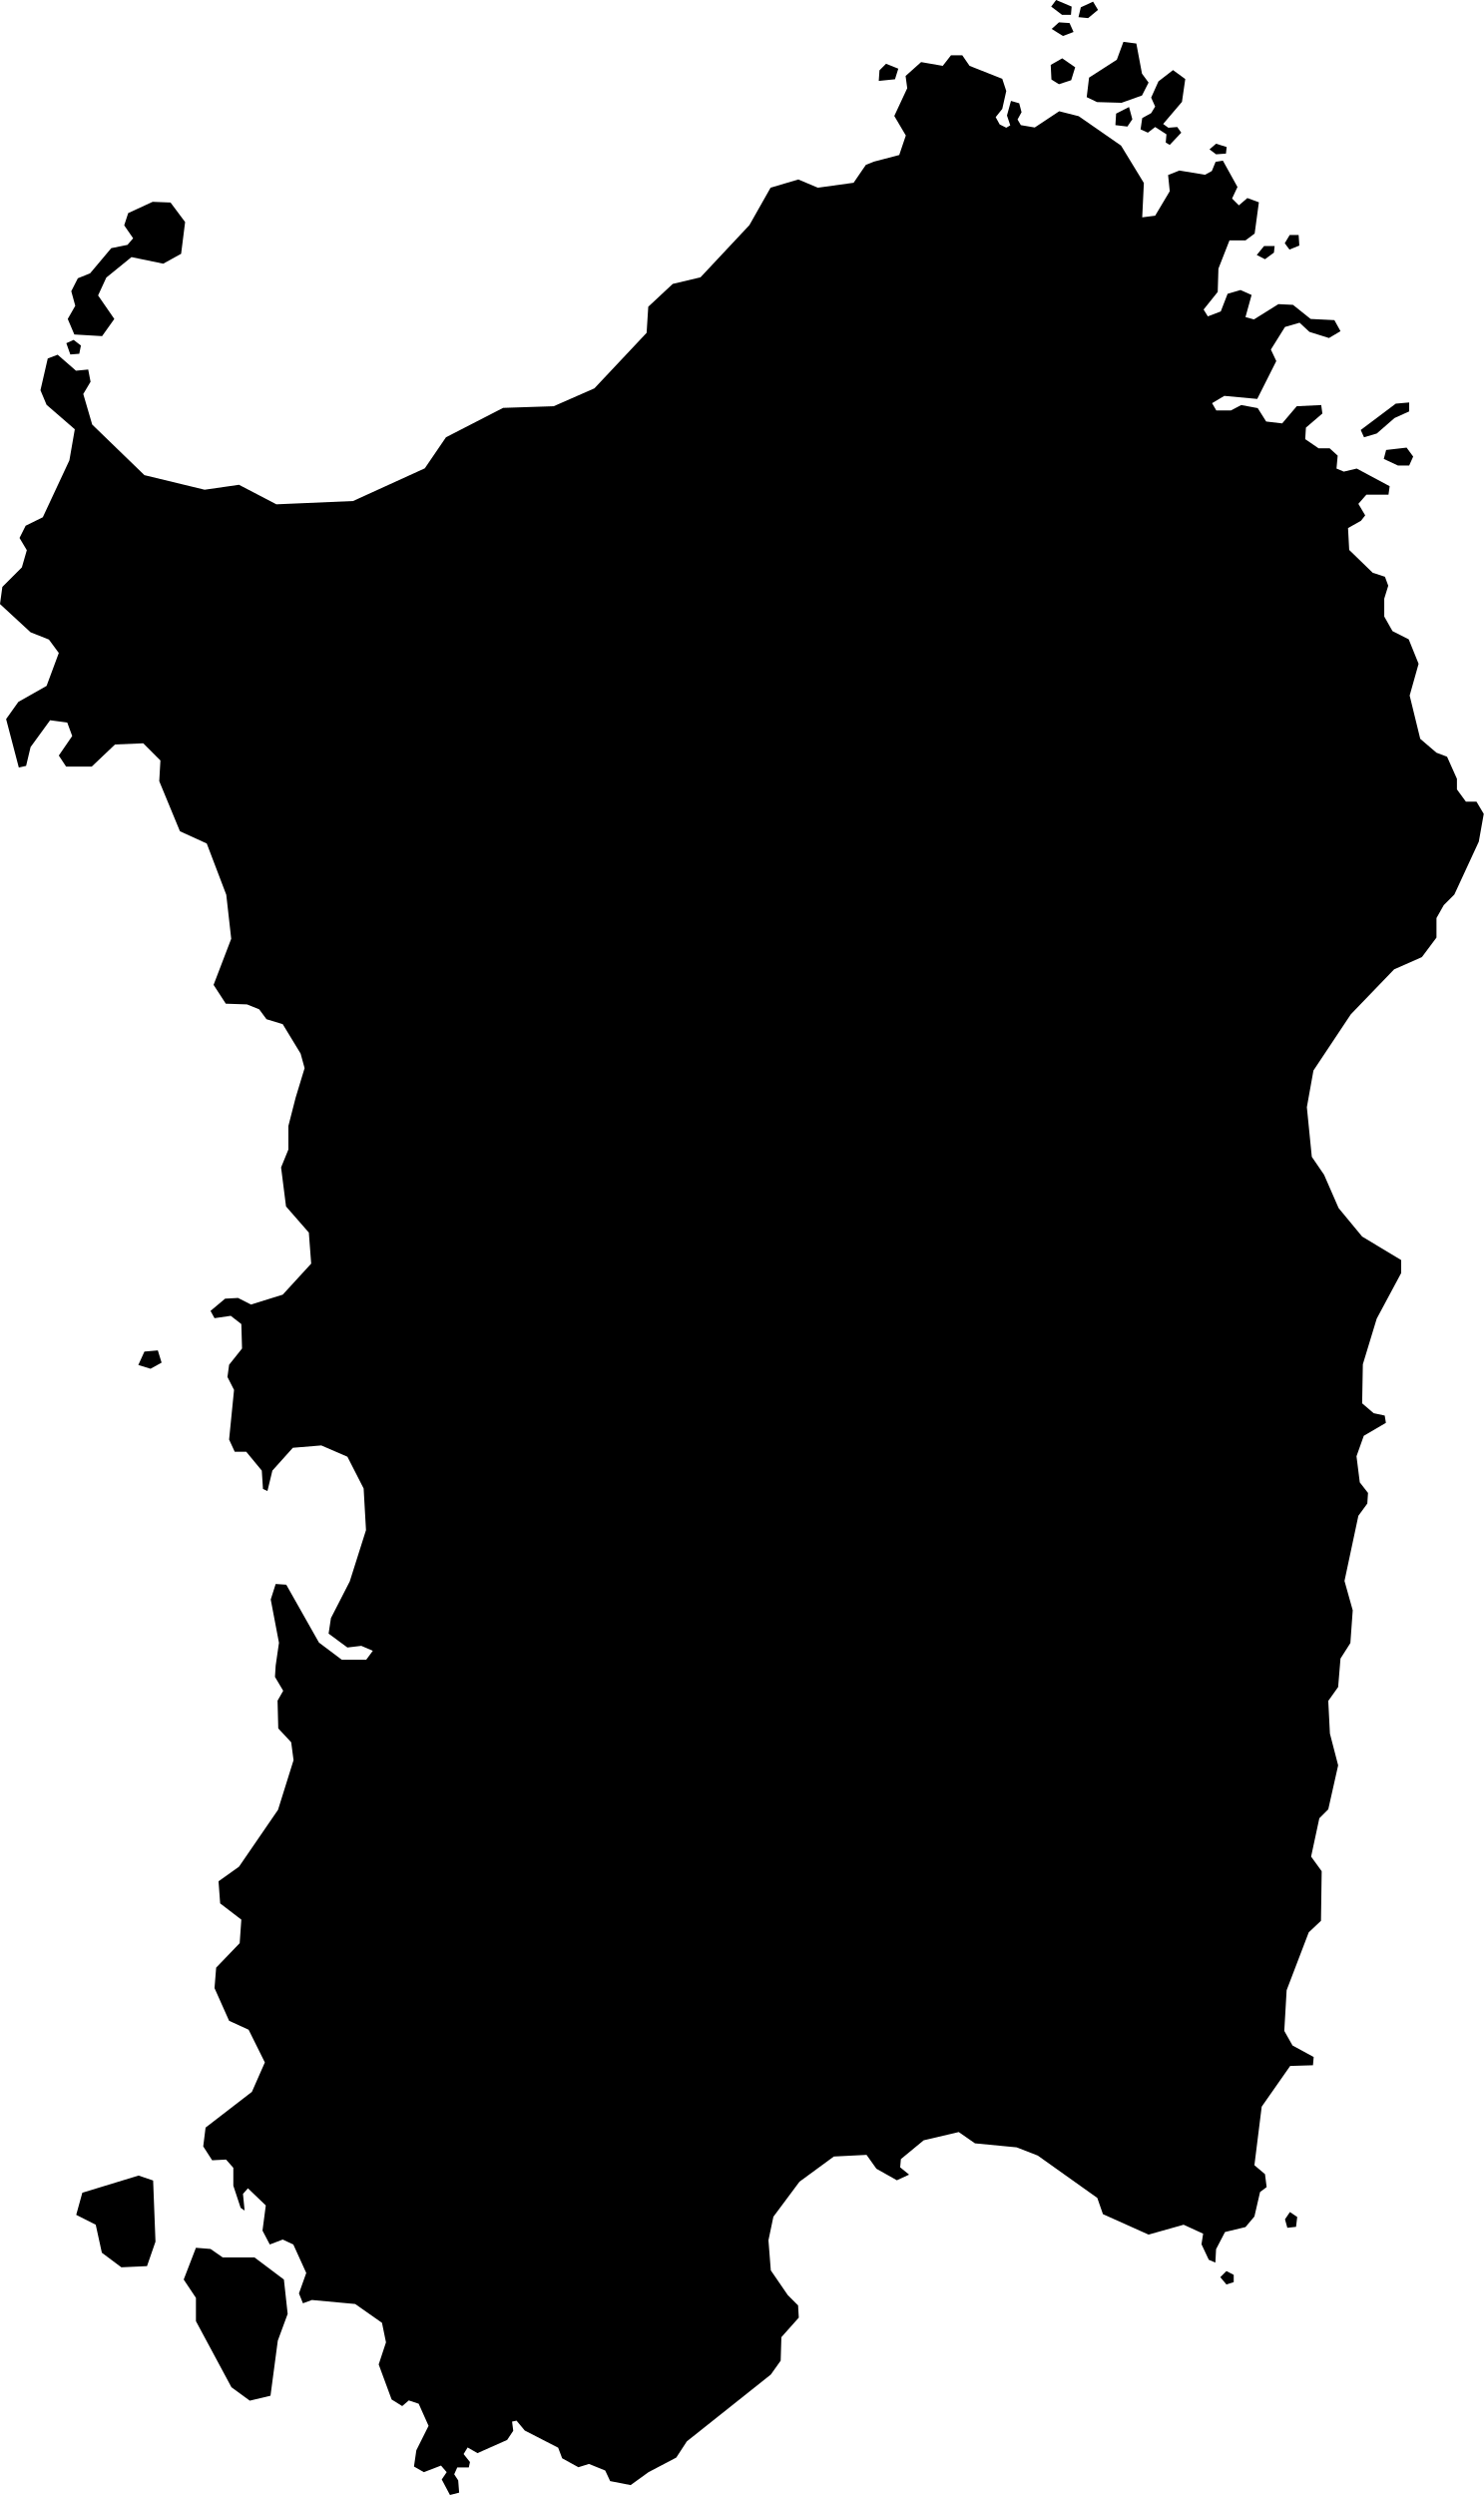
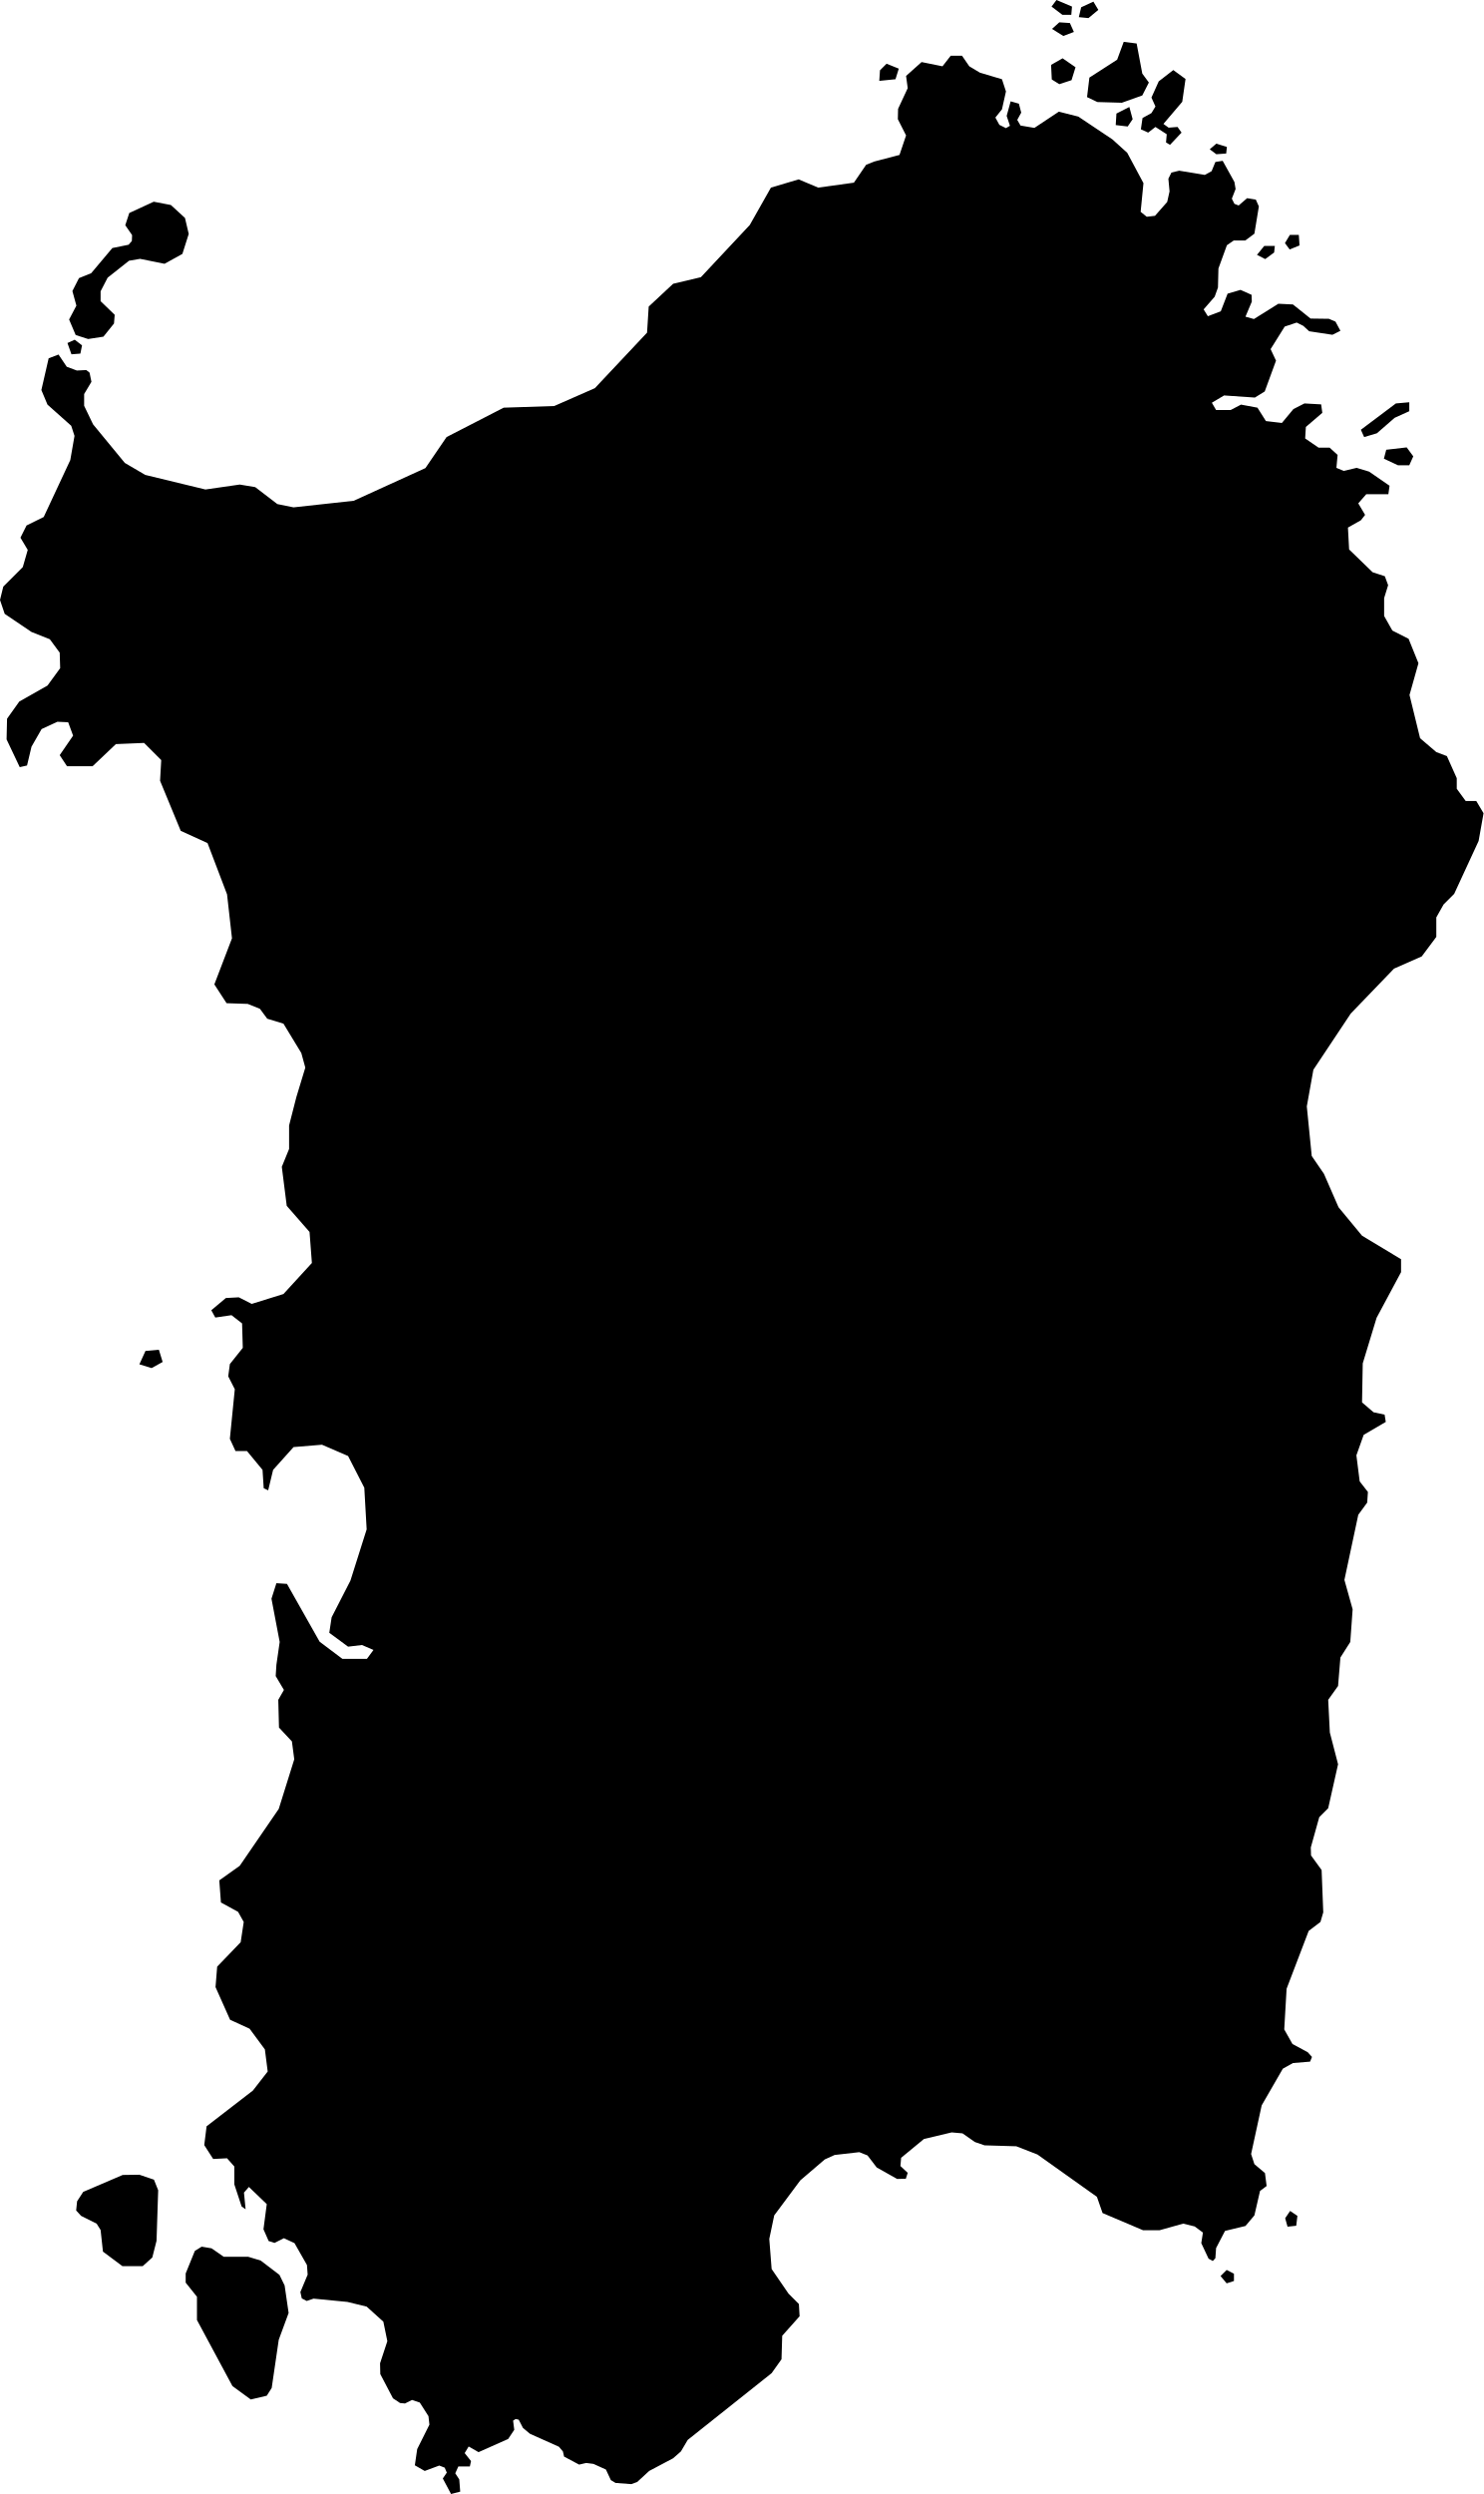
- <svg xmlns="http://www.w3.org/2000/svg" viewBox="671.463 288.199 6.308 10.607">
-   <path d="M671.783,289.499l-0.017-0.062l0.028-0.055l0.052-0.021l0.09-0.107l0.069-0.014l0.024-0.028l-0.038-0.055l0.017-0.052l0.104-0.048l0.076,0.003l0.062,0.083l-0.017,0.135l-0.076,0.042l-0.135-0.028l-0.107,0.087l-0.035,0.076l0.069,0.1l-0.052,0.073l-0.118-0.007l-0.028-0.066L671.783,289.499z M671.745,289.658l0.017,0.048l0.038-0.003l0.007-0.035l-0.031-0.024L671.745,289.658z M672.103,294.018l0.047-0.026l-0.016-0.052l-0.057,0.005l-0.026,0.057L672.103,294.018z M671.896,297.776l0.083,0.062l0.109-0.005l0.036-0.104l-0.01-0.26l-0.062-0.021l-0.239,0.073l-0.026,0.094l0.083,0.042L671.896,297.776z M672.296,297.968v0.099l0.151,0.281l0.078,0.057l0.088-0.021l0.031-0.234l0.042-0.114l-0.016-0.146l-0.125-0.094h-0.135l-0.052-0.036l-0.062-0.005l-0.052,0.135L672.296,297.968z M676.677,297.911l0.031-0.01v-0.031l-0.031-0.016l-0.026,0.026L676.677,297.911z M676.973,297.666l0.005-0.042l-0.031-0.021l-0.021,0.031l0.01,0.036L676.973,297.666z M677.248,290.027l0.014,0.031l0.054-0.016l0.076-0.066l0.062-0.028v-0.038l-0.057,0.005L677.248,290.027z M677.406,290.178h0.048l0.017-0.038l-0.028-0.038l-0.087,0.01l-0.01,0.038L677.406,290.178z M675.965,288.557l0.052-0.017l0.017-0.055l-0.055-0.038l-0.049,0.028l0.003,0.062L675.965,288.557z M675.268,288.536l0.014-0.045l-0.052-0.021l-0.028,0.028l-0.003,0.045L675.268,288.536z M675.982,288.352l0.045-0.017l-0.017-0.038l-0.045-0.003l-0.031,0.028L675.982,288.352z M675.978,288.262h0.038l0.003-0.035l-0.066-0.028l-0.021,0.028L675.978,288.262z M676.089,288.276l0.042-0.035l-0.021-0.035l-0.052,0.024l-0.01,0.042L676.089,288.276z M676.841,289.301l0.038-0.028l0.003-0.028h-0.045l-0.031,0.038L676.841,289.301z M676.945,289.26l0.042-0.017l-0.003-0.045h-0.038l-0.021,0.035L676.945,289.26z M676.633,288.855l0.042-0.003l0.003-0.028l-0.045-0.014l-0.028,0.024L676.633,288.855z M676.127,288.633l0.104,0.003l0.087-0.031l0.028-0.055l-0.028-0.038l-0.024-0.128l-0.055-0.007l-0.028,0.076l-0.118,0.076l-0.01,0.083L676.127,288.633z M676.408,288.726l0.08-0.094l0.014-0.097l-0.052-0.038l-0.062,0.048l-0.031,0.069l0.017,0.038l-0.017,0.028l-0.038,0.021l-0.007,0.048l0.031,0.014l0.031-0.024l0.048,0.031l-0.003,0.035l0.017,0.01l0.049-0.052l-0.017-0.024l-0.038,0.003L676.408,288.726z M676.256,288.737l0.021-0.031l-0.014-0.052l-0.055,0.028l-0.003,0.049L676.256,288.737z M675.379,288.463l-0.066,0.059l0.007,0.052l-0.055,0.118l0.049,0.083l-0.028,0.083l-0.107,0.028l-0.035,0.014l-0.052,0.076l-0.152,0.021l-0.083-0.035l-0.118,0.035l-0.09,0.159l-0.208,0.222l-0.118,0.028l-0.104,0.097l-0.007,0.111l-0.222,0.236l-0.173,0.076l-0.215,0.007l-0.243,0.125l-0.09,0.132l-0.305,0.139l-0.326,0.014l-0.159-0.083l-0.146,0.021l-0.256-0.062l-0.222-0.215l-0.038-0.13l0.031-0.052l-0.01-0.052l-0.052,0.005l-0.078-0.068l-0.042,0.016l-0.031,0.135l0.026,0.062l0.12,0.104l-0.023,0.132l-0.113,0.242l-0.073,0.036l-0.026,0.052l0.031,0.052l-0.021,0.073l-0.083,0.083l-0.01,0.073l0.13,0.12l0.078,0.031l0.042,0.057l-0.052,0.14l-0.12,0.068l-0.052,0.073l0.054,0.206l0.031-0.007l0.019-0.08l0.083-0.114l0.073,0.01l0.021,0.057l-0.057,0.083l0.031,0.047h0.109l0.099-0.094l0.12-0.005l0.073,0.073l-0.005,0.088l0.088,0.213l0.114,0.052l0.083,0.218l0.021,0.187l-0.075,0.196l0.052,0.08l0.09,0.003l0.052,0.021l0.031,0.042l0.069,0.021l0.076,0.125l0.017,0.062l-0.038,0.125l-0.031,0.121v0.1l-0.031,0.076l0.021,0.166l0.097,0.111l0.01,0.132l-0.121,0.132l-0.135,0.042l-0.055-0.028l-0.055,0.003l-0.062,0.052l0.017,0.031l0.069-0.01l0.045,0.035l0.003,0.104l-0.055,0.069l-0.007,0.052l0.028,0.055l-0.021,0.211l0.024,0.052h0.049l0.066,0.08l0.005,0.078l0.019,0.009l0.021-0.087l0.087-0.097l0.121-0.01l0.111,0.048l0.069,0.135l0.01,0.177l-0.069,0.218l-0.08,0.156l-0.01,0.066l0.08,0.059l0.059-0.007l0.049,0.021l-0.028,0.038h-0.104l-0.097-0.073l-0.139-0.246l-0.045-0.003l-0.021,0.066l0.035,0.184l-0.014,0.097l-0.003,0.048l0.035,0.059l-0.024,0.042l0.003,0.118l0.055,0.059l0.01,0.076l-0.066,0.211l-0.166,0.242l-0.087,0.062l0.007,0.094l0.09,0.069l-0.007,0.1l-0.1,0.104l-0.007,0.087l0.062,0.139l0.083,0.038l0.069,0.139l-0.055,0.125l-0.197,0.152l-0.01,0.08l0.038,0.059l0.059-0.003l0.031,0.035v0.076l0.031,0.094l0.017,0.012l-0.007-0.071l0.021-0.024l0.076,0.073l-0.014,0.107l0.031,0.059l0.055-0.021l0.045,0.021l0.055,0.121l-0.031,0.087l0.017,0.042l0.038-0.014l0.184,0.017l0.114,0.08l0.017,0.083l-0.031,0.094l0.055,0.149l0.045,0.028l0.028-0.024l0.042,0.014l0.042,0.094l-0.052,0.104l-0.01,0.069l0.042,0.024l0.073-0.028l0.024,0.028l-0.021,0.031l0.035,0.066l0.039-0.01l-0.004-0.052l-0.017-0.026l0.013-0.029h0.049l0.005-0.023l-0.027-0.034l0.017-0.028l0.042,0.024l0.126-0.056l0.026-0.039l-0.005-0.039l0.019-0.004l0.035,0.042l0.142,0.073l0.017,0.045l0.069,0.038l0.045-0.014l0.069,0.028l0.021,0.045l0.087,0.017l0.076-0.055l0.118-0.062l0.045-0.069l0.357-0.284l0.042-0.059l0.003-0.1l0.074-0.083l-0.003-0.052l-0.044-0.044l-0.072-0.105l-0.01-0.128l0.021-0.1l0.111-0.149l0.146-0.107l0.139-0.007l0.042,0.059l0.087,0.049l0.052-0.024l-0.038-0.031l0.003-0.035l0.097-0.08l0.149-0.035l0.069,0.048l0.177,0.017l0.09,0.035l0.253,0.18l0.024,0.069l0.194,0.087l0.149-0.042l0.083,0.038l-0.007,0.045l0.031,0.066l0.028,0.012l0.003-0.057l0.038-0.073l0.087-0.021l0.038-0.045l0.024-0.104l0.028-0.021l-0.007-0.055l-0.045-0.038l0.031-0.249l0.121-0.173l0.097-0.003l0.003-0.035l-0.09-0.049l-0.035-0.062l0.01-0.173l0.094-0.246l0.052-0.049l0.003-0.211l-0.045-0.062l0.035-0.163l0.038-0.038l0.042-0.187l-0.035-0.135l-0.007-0.139l0.042-0.059l0.01-0.121l0.042-0.066l0.01-0.139l-0.035-0.125l0.059-0.277l0.038-0.052l0.003-0.045l-0.035-0.045l-0.014-0.111l0.031-0.087l0.094-0.055l-0.005-0.031l-0.047-0.01l-0.049-0.042l0.003-0.166l0.059-0.194l0.104-0.194v-0.055l-0.166-0.1l-0.1-0.121l-0.062-0.142l-0.052-0.076l-0.021-0.211l0.028-0.156l0.159-0.239l0.184-0.191l0.118-0.052l0.062-0.083v-0.083l0.031-0.055l0.045-0.045l0.104-0.225l0.021-0.118l-0.031-0.052h-0.045l-0.038-0.052v-0.045l-0.042-0.094l-0.045-0.017l-0.069-0.059l-0.045-0.184l0.038-0.135l-0.042-0.104l-0.069-0.035l-0.035-0.062v-0.076l0.017-0.055l-0.014-0.038l-0.052-0.017l-0.1-0.097l-0.005-0.093l0.055-0.031l0.018-0.023l-0.029-0.049l0.034-0.039h0.094l0.005-0.036l-0.14-0.075l-0.055,0.013l-0.031-0.013l0.005-0.055l-0.034-0.031h-0.047l-0.057-0.039l0.003-0.049l0.07-0.06l-0.005-0.036l-0.104,0.005l-0.062,0.073l-0.068-0.008l-0.036-0.057l-0.07-0.013l-0.044,0.023h-0.062l-0.018-0.031l0.052-0.031l0.14,0.013l0.081-0.161l-0.023-0.049l0.06-0.096l0.062-0.018l0.042,0.039l0.083,0.026l0.049-0.029l-0.026-0.047l-0.101-0.005l-0.075-0.06l-0.062-0.003l-0.104,0.065l-0.036-0.01l0.026-0.094l-0.047-0.021l-0.055,0.016l-0.029,0.075l-0.055,0.021l-0.018-0.029l0.06-0.075l0.003-0.099l0.047-0.12h0.068l0.039-0.029l0.018-0.133l-0.049-0.018l-0.036,0.031l-0.029-0.029l0.023-0.049l-0.062-0.112l-0.031,0.005l-0.016,0.039l-0.029,0.016l-0.109-0.018l-0.048,0.019l0.007,0.069l-0.062,0.104l-0.055,0.007l0.007-0.146l-0.097-0.159l-0.18-0.125l-0.083-0.021l-0.104,0.069l-0.059-0.01l-0.014-0.024l0.017-0.031l-0.01-0.038l-0.035-0.01l-0.017,0.062l0.014,0.042l-0.017,0.01l-0.028-0.014l-0.017-0.031l0.028-0.035l0.017-0.076l-0.017-0.052l-0.139-0.055l-0.031-0.045h-0.048l-0.035,0.045L675.379,288.463z" />
+ <svg xmlns="http://www.w3.org/2000/svg" viewBox="671.458 288.199 6.312 10.608">
+   <path d="M671.783,289.499l-0.017-0.062l0.028-0.055l0.052-0.021l0.09-0.107l0.069-0.014l0.014-0.016l0.001-0.025l-0.029-0.042l0.017-0.052l0.104-0.048l0.073,0.014l0.06,0.055l0.016,0.068l-0.027,0.085l-0.076,0.042l-0.104-0.021l-0.047,0.008l-0.091,0.072l-0.03,0.058v0.042l0.06,0.058l-0.003,0.037l-0.045,0.056l-0.065,0.01l-0.053-0.017l-0.028-0.066L671.783,289.499z M671.745,289.658l0.017,0.048l0.038-0.003l0.007-0.035l-0.031-0.024L671.745,289.658z M672.103,294.018l0.047-0.026l-0.016-0.052l-0.057,0.005l-0.026,0.057L672.103,294.018z M671.896,297.776l0.083,0.062l0.086,0l0.041-0.037l0.018-0.071l0.007-0.215l-0.018-0.045l-0.062-0.021l-0.071,0.001l-0.168,0.072l-0.026,0.04l-0.004,0.039l0.021,0.023l0.066,0.033l0.017,0.027L671.896,297.776z M672.296,297.968v0.099l0.151,0.281l0.078,0.057l0.068-0.016l0.021-0.033l0.03-0.205l0.042-0.114l-0.017-0.117l-0.022-0.045l-0.08-0.061l-0.053-0.016h-0.104l-0.052-0.036l-0.042-0.007l-0.029,0.018l-0.039,0.096v0.039L672.296,297.968z M676.677,297.911l0.031-0.01v-0.031l-0.031-0.016l-0.026,0.026L676.677,297.911z M676.973,297.666l0.005-0.042l-0.031-0.021l-0.021,0.031l0.01,0.036L676.973,297.666z M677.248,290.027l0.014,0.031l0.054-0.016l0.076-0.066l0.062-0.028v-0.038l-0.057,0.005L677.248,290.027z M677.406,290.178h0.048l0.017-0.038l-0.028-0.038l-0.087,0.01l-0.01,0.038L677.406,290.178z M675.965,288.557l0.052-0.017l0.017-0.055l-0.055-0.038l-0.049,0.028l0.003,0.062L675.965,288.557z M675.268,288.536l0.014-0.045l-0.052-0.021l-0.028,0.028l-0.003,0.045L675.268,288.536z M675.982,288.352l0.045-0.017l-0.017-0.038l-0.045-0.003l-0.031,0.028L675.982,288.352z M675.978,288.262h0.038l0.003-0.035l-0.066-0.028l-0.021,0.028L675.978,288.262z M676.089,288.276l0.042-0.035l-0.021-0.035l-0.052,0.024l-0.01,0.042L676.089,288.276z M676.841,289.301l0.038-0.028l0.003-0.028h-0.045l-0.031,0.038L676.841,289.301z M676.945,289.26l0.042-0.017l-0.003-0.045h-0.038l-0.021,0.035L676.945,289.26z M676.633,288.855l0.042-0.003l0.003-0.028l-0.045-0.014l-0.028,0.024L676.633,288.855z M676.127,288.633l0.104,0.003l0.087-0.031l0.028-0.055l-0.028-0.038l-0.024-0.128l-0.055-0.007l-0.028,0.076l-0.118,0.076l-0.01,0.083L676.127,288.633z M676.408,288.726l0.08-0.094l0.014-0.097l-0.052-0.038l-0.062,0.048l-0.031,0.069l0.017,0.038l-0.017,0.028l-0.038,0.021l-0.007,0.048l0.031,0.014l0.031-0.024l0.048,0.031l-0.003,0.035l0.017,0.01l0.049-0.052l-0.017-0.024l-0.038,0.003L676.408,288.726z M676.256,288.737l0.021-0.031l-0.014-0.052l-0.055,0.028l-0.003,0.049L676.256,288.737z M675.379,288.463l-0.066,0.059l0.007,0.052l-0.041,0.088l-0.001,0.044l0.035,0.069l-0.028,0.083l-0.107,0.028l-0.035,0.014l-0.052,0.076l-0.152,0.021l-0.083-0.035l-0.118,0.035l-0.09,0.159l-0.208,0.222l-0.118,0.028l-0.104,0.097l-0.007,0.111l-0.222,0.236l-0.173,0.076l-0.215,0.007l-0.243,0.125l-0.09,0.132l-0.305,0.139l-0.256,0.028l-0.069-0.014l-0.094-0.072l-0.066-0.011l-0.146,0.021l-0.256-0.062l-0.087-0.051l-0.135-0.164l-0.038-0.079l0-0.05l0.031-0.052l-0.008-0.039l-0.014-0.011l-0.04,0.002l-0.043-0.016l-0.035-0.052l-0.042,0.016l-0.031,0.135l0.026,0.062l0.101,0.09l0.014,0.043l-0.018,0.103l-0.113,0.242l-0.073,0.036l-0.026,0.052l0.031,0.052l-0.021,0.073l-0.083,0.083l-0.014,0.057l0.02,0.059l0.114,0.077l0.078,0.031l0.042,0.057l0.002,0.066l-0.054,0.074l-0.12,0.068l-0.052,0.073l-0.002,0.088l0.056,0.118l0.031-0.007l0.019-0.08l0.043-0.075l0.067-0.031l0.046,0.002l0.021,0.057l-0.057,0.083l0.031,0.047h0.109l0.099-0.094l0.12-0.005l0.073,0.073l-0.005,0.088l0.088,0.213l0.114,0.052l0.083,0.218l0.021,0.187l-0.075,0.196l0.052,0.08l0.09,0.003l0.052,0.021l0.031,0.042l0.069,0.021l0.076,0.125l0.017,0.062l-0.038,0.125l-0.031,0.121v0.1l-0.031,0.076l0.021,0.166l0.097,0.111l0.01,0.132l-0.121,0.132l-0.135,0.042l-0.055-0.028l-0.055,0.003l-0.062,0.052l0.017,0.031l0.069-0.01l0.045,0.035l0.003,0.104l-0.055,0.069l-0.007,0.052l0.028,0.055l-0.021,0.211l0.024,0.052h0.049l0.066,0.08l0.005,0.078l0.019,0.009l0.021-0.087l0.087-0.097l0.121-0.01l0.111,0.048l0.069,0.135l0.01,0.177l-0.069,0.218l-0.08,0.156l-0.01,0.066l0.08,0.059l0.059-0.007l0.049,0.021l-0.028,0.038h-0.104l-0.097-0.073l-0.139-0.246l-0.045-0.003l-0.021,0.066l0.035,0.184l-0.014,0.097l-0.003,0.048l0.035,0.059l-0.024,0.042l0.003,0.118l0.055,0.059l0.01,0.076l-0.066,0.211l-0.166,0.242l-0.087,0.062l0.007,0.094l0.073,0.04l0.024,0.043l-0.013,0.086l-0.1,0.104l-0.007,0.087l0.062,0.139l0.083,0.038l0.065,0.088l0.012,0.094l-0.063,0.081l-0.197,0.152l-0.01,0.08l0.038,0.059l0.059-0.003l0.031,0.035v0.076l0.031,0.094l0.017,0.012l-0.007-0.071l0.021-0.024l0.076,0.073l-0.014,0.107l0.022,0.05l0.025,0.008l0.04-0.02l0.045,0.021l0.053,0.093l0.003,0.041l-0.031,0.074l0.006,0.027l0.021,0.011l0.029-0.01l0.144,0.014l0.082,0.02l0.071,0.064l0.017,0.083l-0.031,0.094l0.001,0.046l0.054,0.103l0.03,0.02l0.021,0.002l0.03-0.015l0.033,0.011l0.037,0.058l0.004,0.036l-0.052,0.104l-0.01,0.069l0.042,0.024l0.062-0.023l0.023,0.009l0.009,0.021l-0.017,0.025l0.035,0.066l0.039-0.01l-0.004-0.052l-0.017-0.026l0.013-0.029h0.049l0.005-0.023l-0.027-0.034l0.017-0.028l0.042,0.024l0.126-0.056l0.026-0.039l-0.005-0.039l0.011-0.007l0.013,0.003l0.018,0.035l0.03,0.025l0.123,0.055l0.017,0.02l0.005,0.022l0.064,0.034l0.03-0.007l0.031,0.004l0.053,0.024l0.021,0.045l0.02,0.012l0.067,0.005l0.025-0.009l0.051-0.047l0.102-0.054l0.033-0.029l0.029-0.049l0.357-0.284l0.042-0.059l0.003-0.1l0.074-0.083l-0.003-0.052l-0.044-0.044l-0.072-0.105l-0.01-0.128l0.021-0.1l0.111-0.149l0.104-0.089l0.042-0.019l0.105-0.012l0.035,0.014l0.039,0.051l0.087,0.049l0.037-0.001l0.008-0.025l-0.031-0.029l0.003-0.035l0.097-0.08l0.118-0.028l0.046,0.004l0.053,0.037l0.041,0.014l0.135,0.004l0.09,0.035l0.253,0.18l0.024,0.069l0.172,0.073l0.071,0l0.1-0.028l0.049,0.012l0.035,0.026l-0.007,0.045l0.031,0.066l0.018,0.01l0.011-0.012l0.003-0.043l0.038-0.073l0.087-0.021l0.038-0.045l0.024-0.104l0.028-0.021l-0.007-0.055l-0.045-0.038l-0.014-0.043l0.045-0.207l0.09-0.156l0.043-0.024l0.073-0.006l0.008-0.02l-0.018-0.02l-0.065-0.035l-0.035-0.062l0.01-0.173l0.094-0.246l0.05-0.038l0.012-0.041l-0.007-0.18l-0.045-0.062l-0.001-0.034l0.036-0.129l0.038-0.038l0.042-0.187l-0.035-0.135l-0.007-0.139l0.042-0.059l0.01-0.121l0.042-0.066l0.01-0.139l-0.035-0.125l0.059-0.277l0.038-0.052l0.003-0.045l-0.035-0.045l-0.014-0.111l0.031-0.087l0.094-0.055l-0.005-0.031l-0.047-0.01l-0.049-0.042l0.003-0.166l0.059-0.194l0.104-0.194v-0.055l-0.166-0.1l-0.1-0.121l-0.062-0.142l-0.052-0.076l-0.021-0.211l0.028-0.156l0.159-0.239l0.184-0.191l0.118-0.052l0.062-0.083v-0.083l0.031-0.055l0.045-0.045l0.104-0.225l0.021-0.118l-0.031-0.052h-0.045l-0.038-0.052v-0.045l-0.042-0.094l-0.045-0.017l-0.069-0.059l-0.045-0.184l0.038-0.135l-0.042-0.104l-0.069-0.035l-0.035-0.062v-0.076l0.017-0.055l-0.014-0.038l-0.052-0.017l-0.1-0.097l-0.005-0.093l0.055-0.031l0.018-0.023l-0.029-0.049l0.034-0.039h0.094l0.005-0.036l-0.087-0.06l-0.053-0.016l-0.055,0.013l-0.031-0.013l0.005-0.055l-0.034-0.031h-0.047l-0.057-0.039l0.003-0.049l0.07-0.06l-0.005-0.036l-0.071-0.004l-0.047,0.024l-0.049,0.059l-0.068-0.008l-0.036-0.057l-0.07-0.013l-0.044,0.023h-0.062l-0.018-0.031l0.052-0.031l0.131,0.009l0.042-0.026l0.048-0.131l-0.023-0.049l0.06-0.096l0.051-0.017l0.028,0.014l0.025,0.023l0.099,0.015l0.034-0.017l-0.021-0.039l-0.028-0.012l-0.078-0.001l-0.075-0.06l-0.062-0.003l-0.104,0.065l-0.036-0.01l0.027-0.064l-0.001-0.029l-0.047-0.021l-0.055,0.016l-0.029,0.075l-0.055,0.021l-0.018-0.029l0.047-0.054l0.014-0.039l0.002-0.081l0.036-0.099l0.029-0.02h0.049l0.039-0.029l0.019-0.116l-0.013-0.029l-0.037-0.006l-0.036,0.031l-0.018-0.007l-0.011-0.022l0.016-0.041l-0.005-0.03l-0.05-0.09l-0.031,0.005l-0.016,0.039l-0.029,0.016l-0.109-0.018l-0.033,0.008l-0.013,0.026l0.005,0.054l-0.01,0.045l-0.052,0.059l-0.035,0.004l-0.026-0.021l0.012-0.122l-0.069-0.129l-0.063-0.057l-0.145-0.097l-0.083-0.021l-0.104,0.069l-0.059-0.01l-0.014-0.024l0.017-0.031l-0.01-0.038l-0.035-0.01l-0.017,0.062l0.014,0.042l-0.017,0.01l-0.028-0.014l-0.017-0.031l0.028-0.035l0.017-0.076l-0.017-0.052l-0.094-0.028l-0.045-0.027l-0.031-0.045h-0.048l-0.035,0.045L675.379,288.463z" />
</svg>
